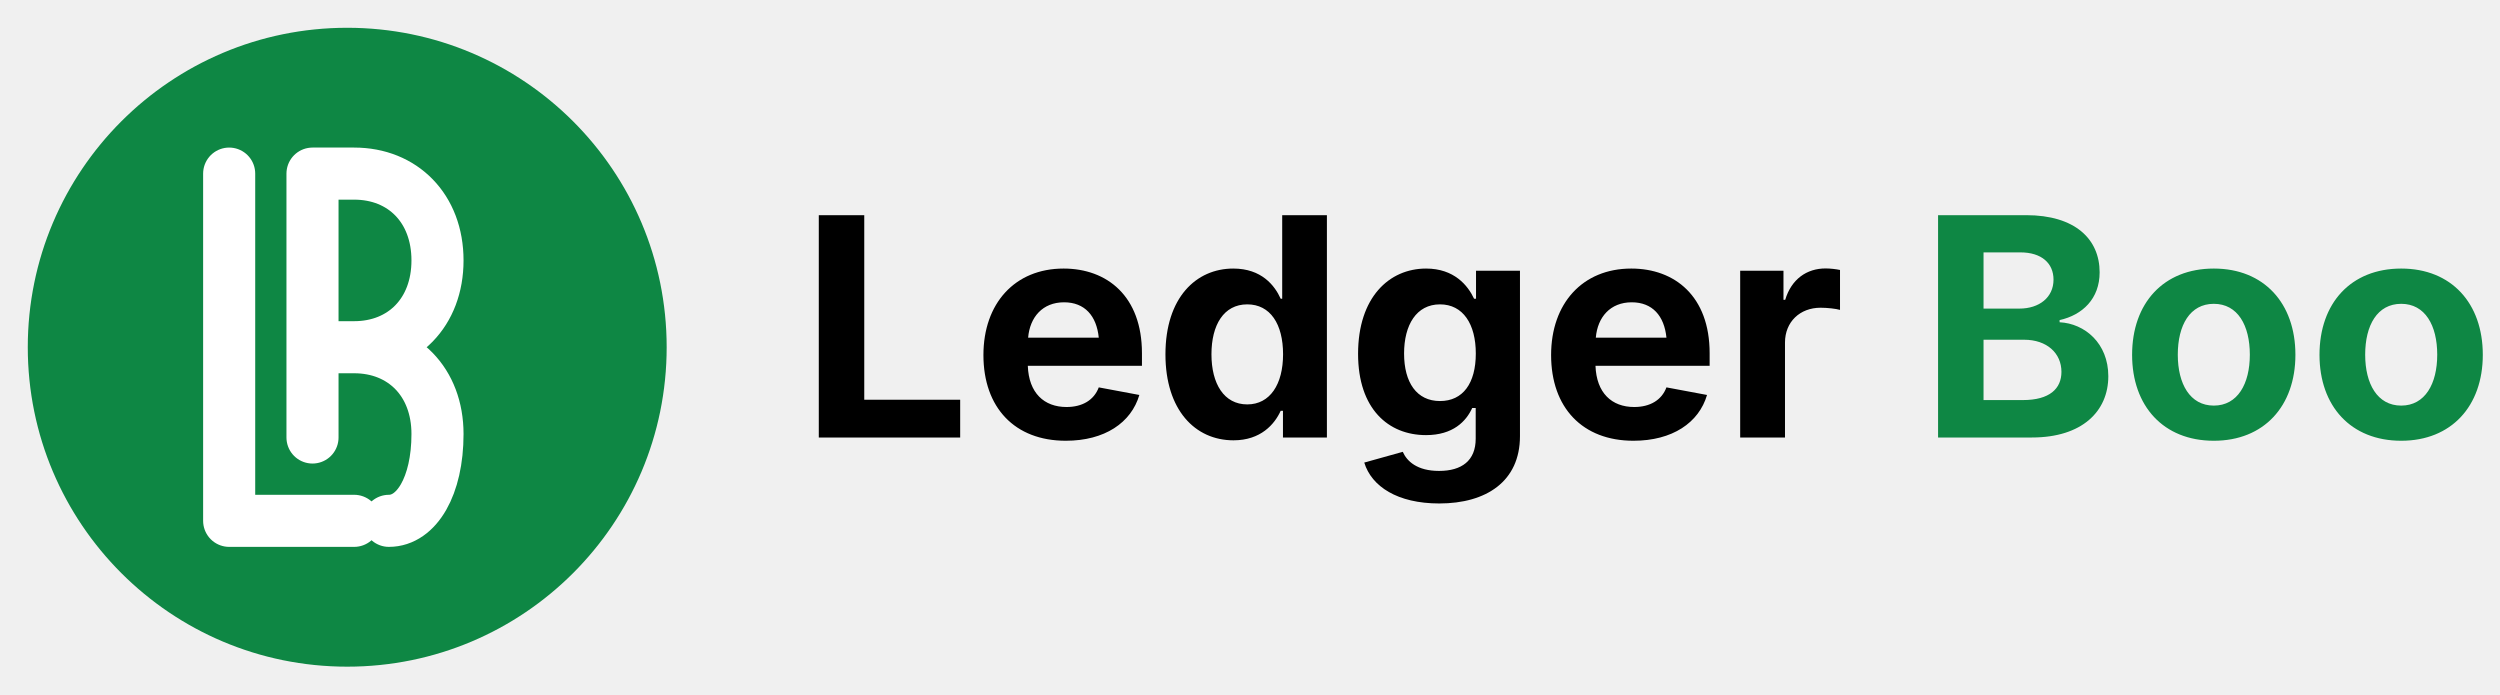
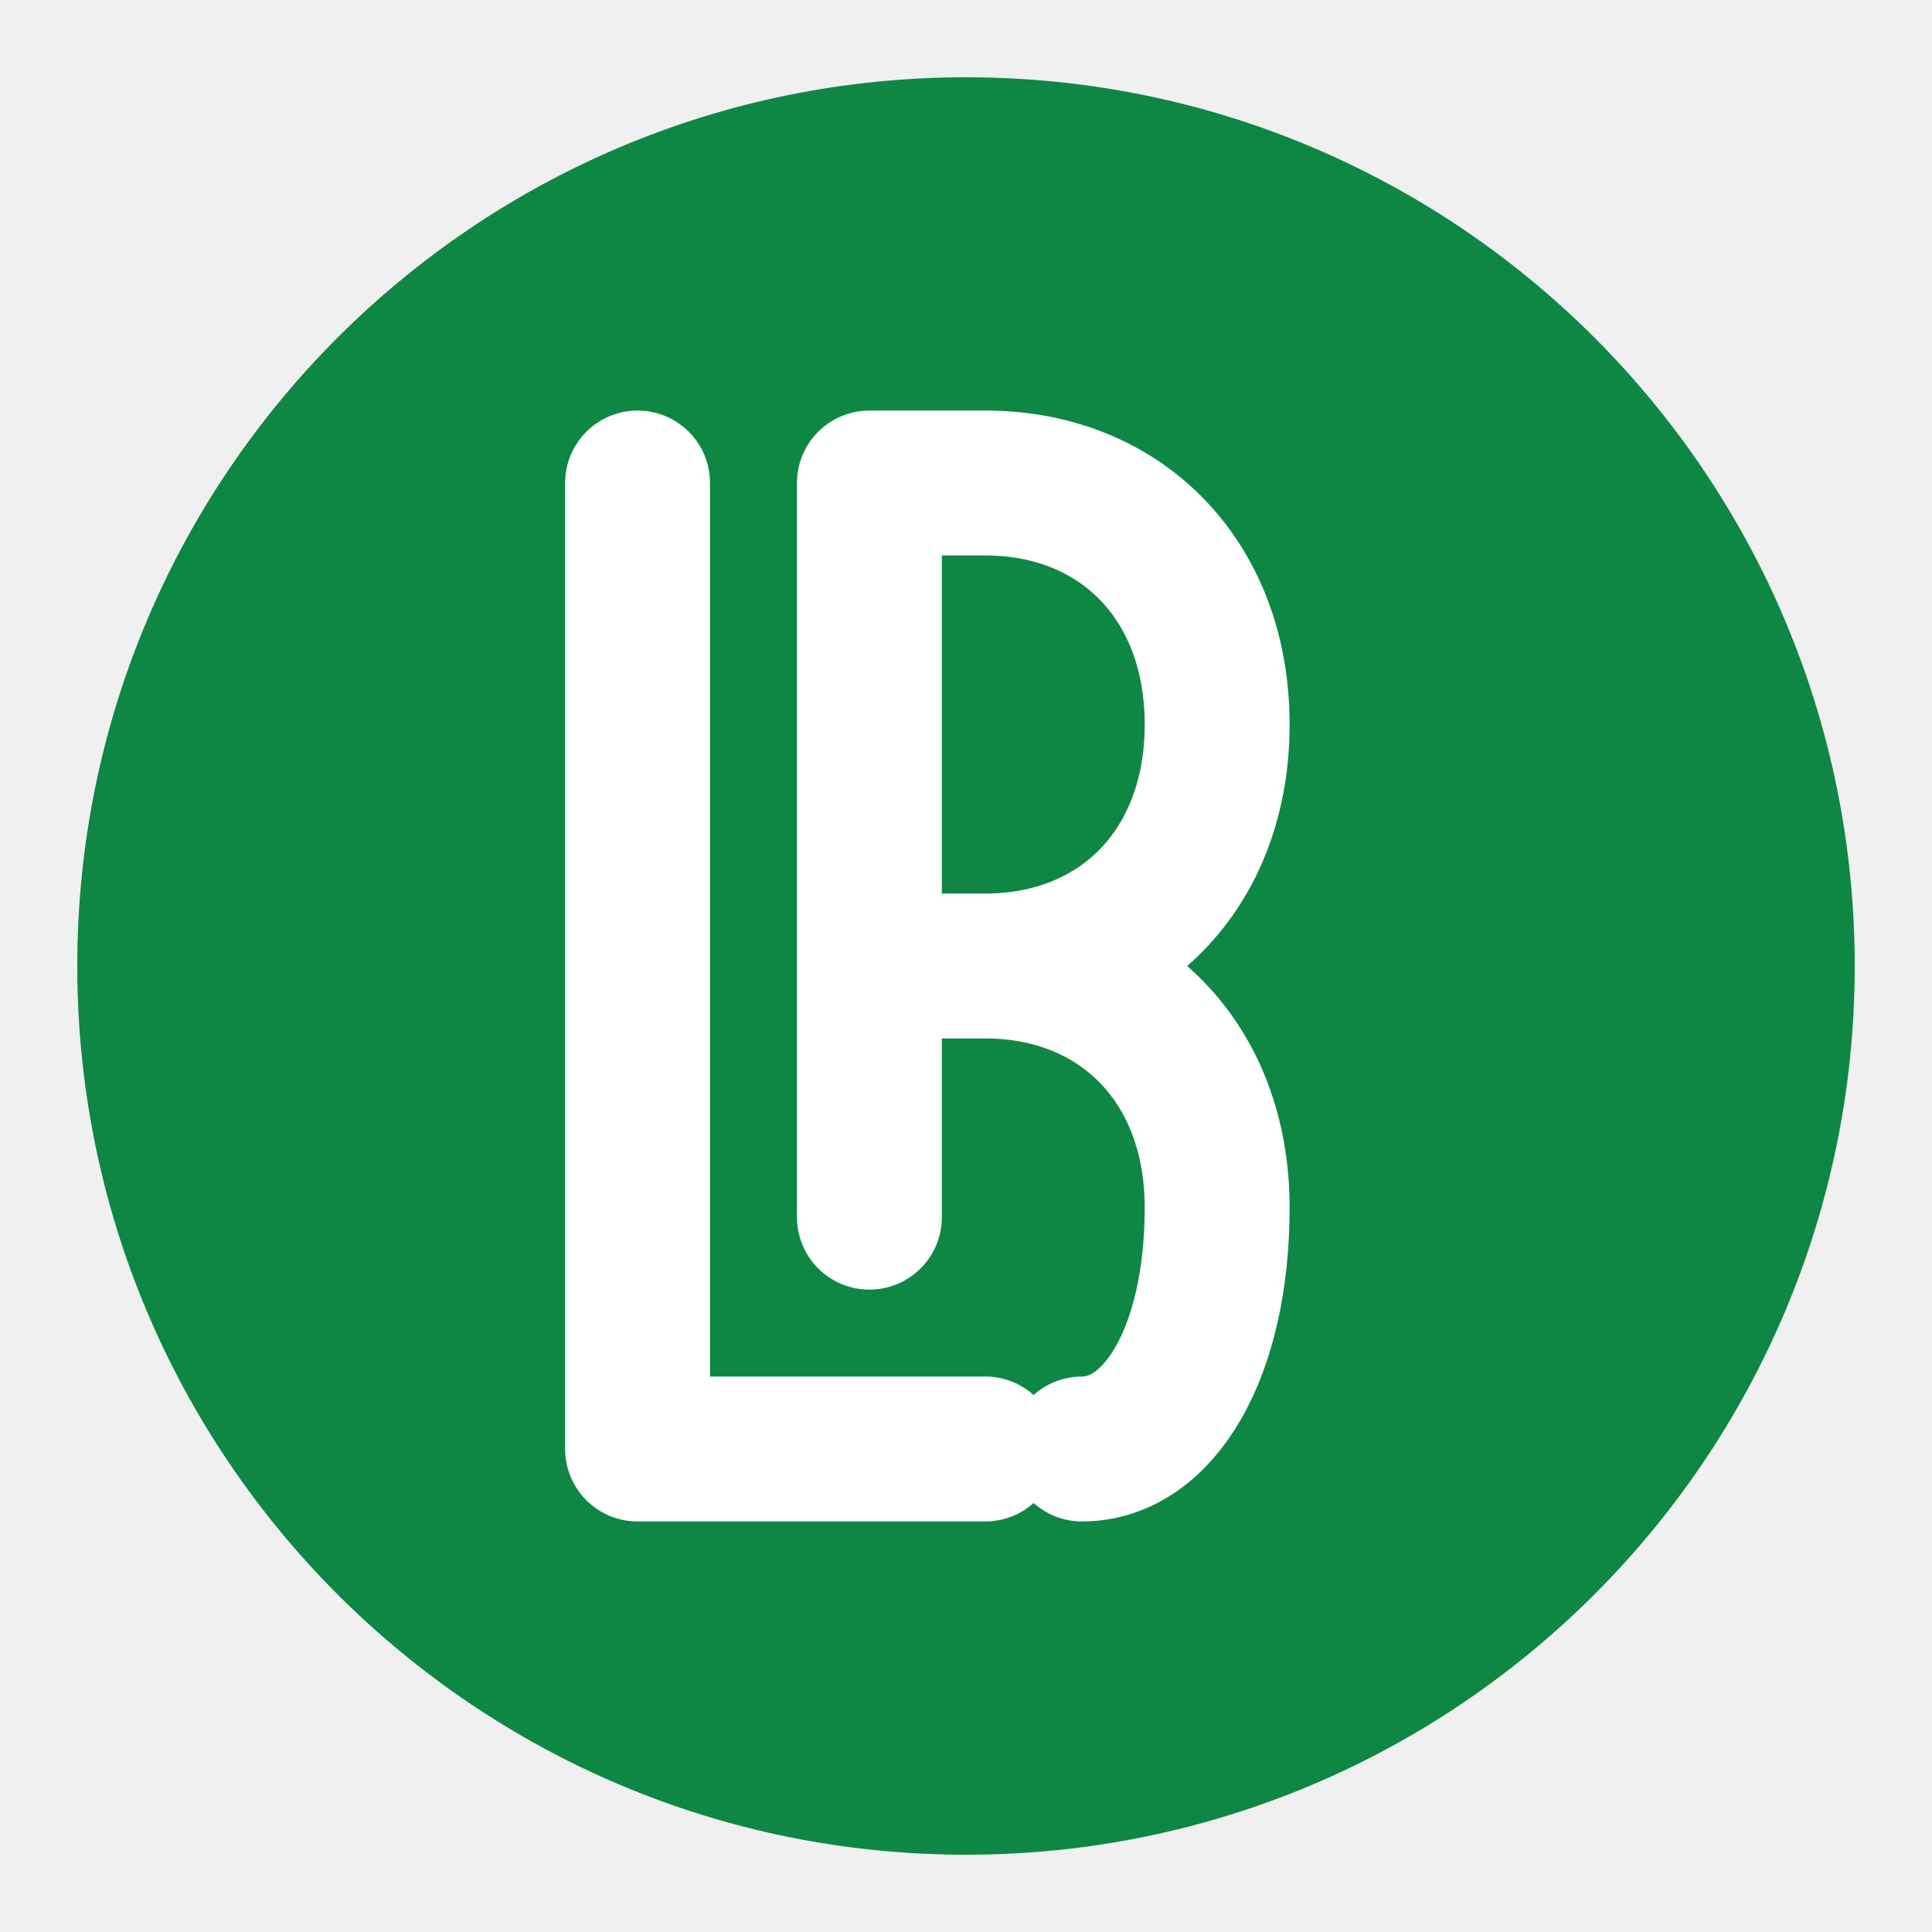
- <svg xmlns="http://www.w3.org/2000/svg" viewBox="0 0 360 100" width="360" height="100">
-   <style>
-     @media (prefers-color-scheme: dark) {
-       .text-color { fill: #F8FAFC; }
-     }
-     @media (prefers-color-scheme: light) {
-       .text-color { fill: #111827; }
-     }
-     .green-text { fill: #0E8744; }
-   </style>
+ <svg xmlns="http://www.w3.org/2000/svg" viewBox="0 0 100 100" width="100" height="100">
  <circle cx="50" cy="50" r="46" fill="#0E8744" />
  <path d="M33 25v50h18" stroke="white" stroke-width="7.5" stroke-linecap="round" stroke-linejoin="round" fill="none" />
  <path d="M45 25v38 M45 25h6c7 0, 12 5, 12 12.5s-5 12.5,-12 12.5h-6 M45 50h6c7 0, 12 5, 12 12.5c0 7.5,-3 12.5,-7 12.5" stroke="white" stroke-width="7.5" stroke-linecap="round" stroke-linejoin="round" fill="none" />
-   <text x="115" y="63" font-family="system-ui, -apple-system, sans-serif" font-weight="bold" font-size="44">
-     <tspan class="text-color">Ledger</tspan>
-     <tspan class="green-text">Book</tspan>
-   </text>
</svg>
